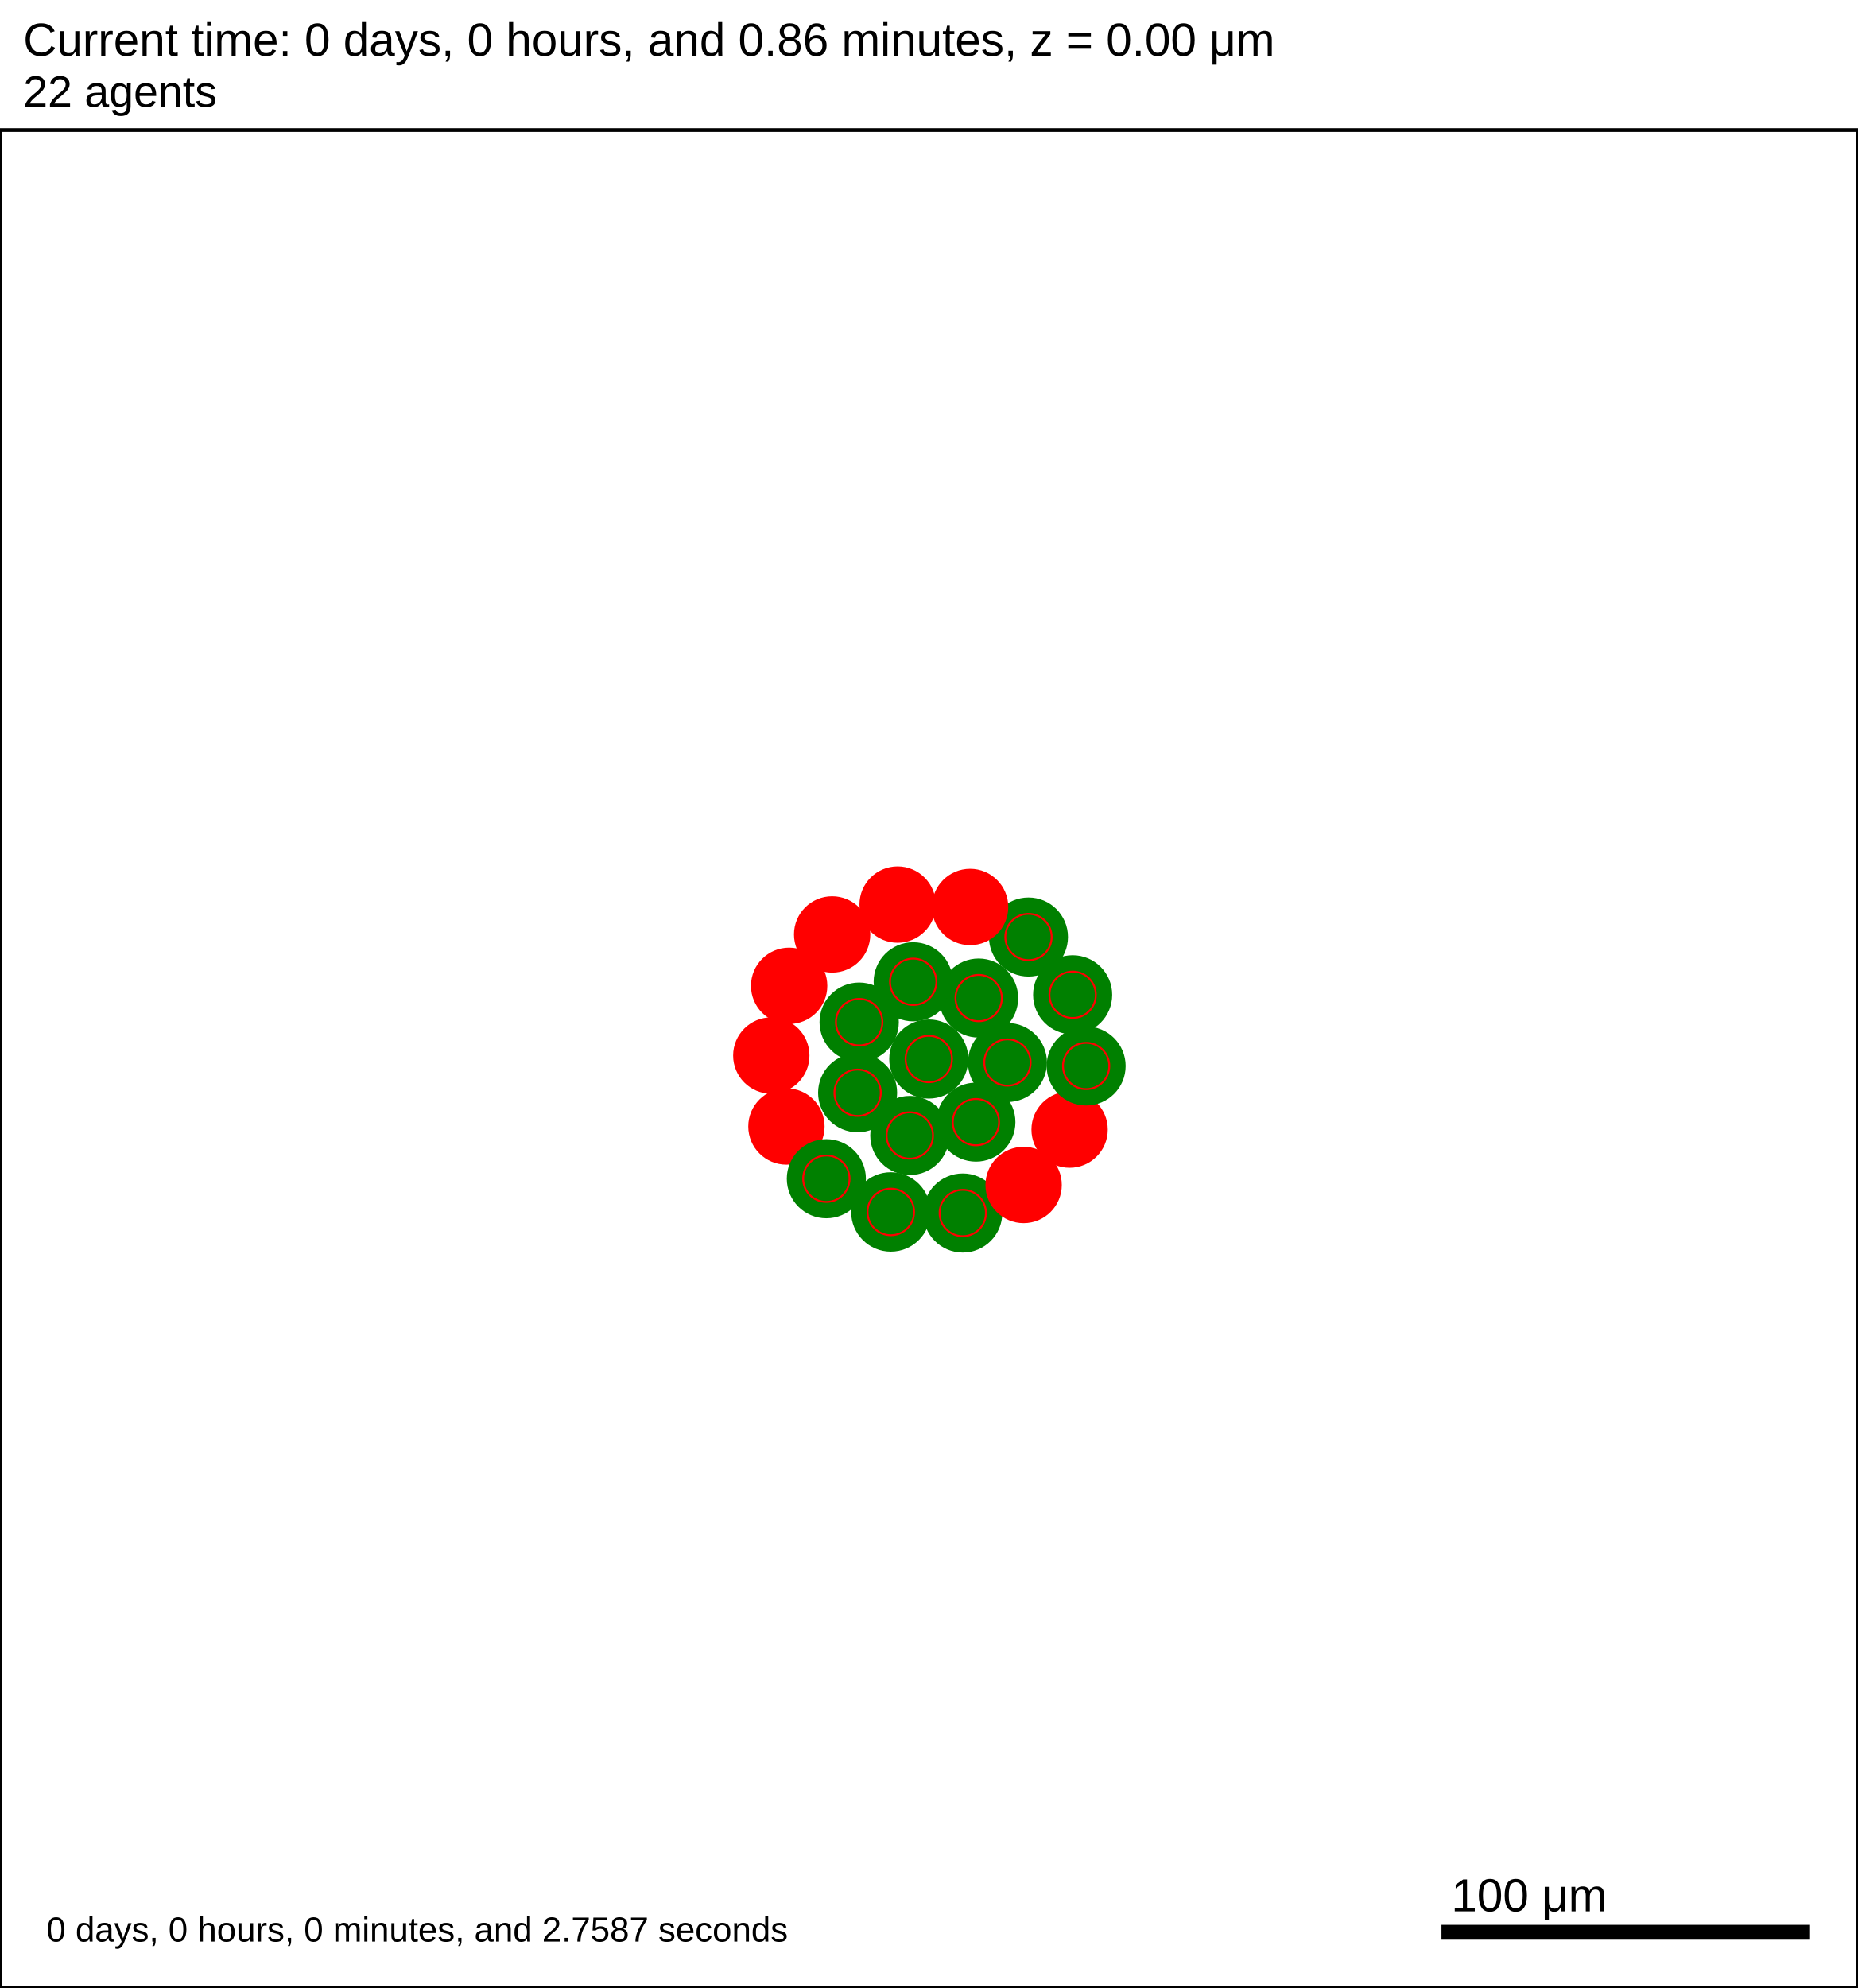
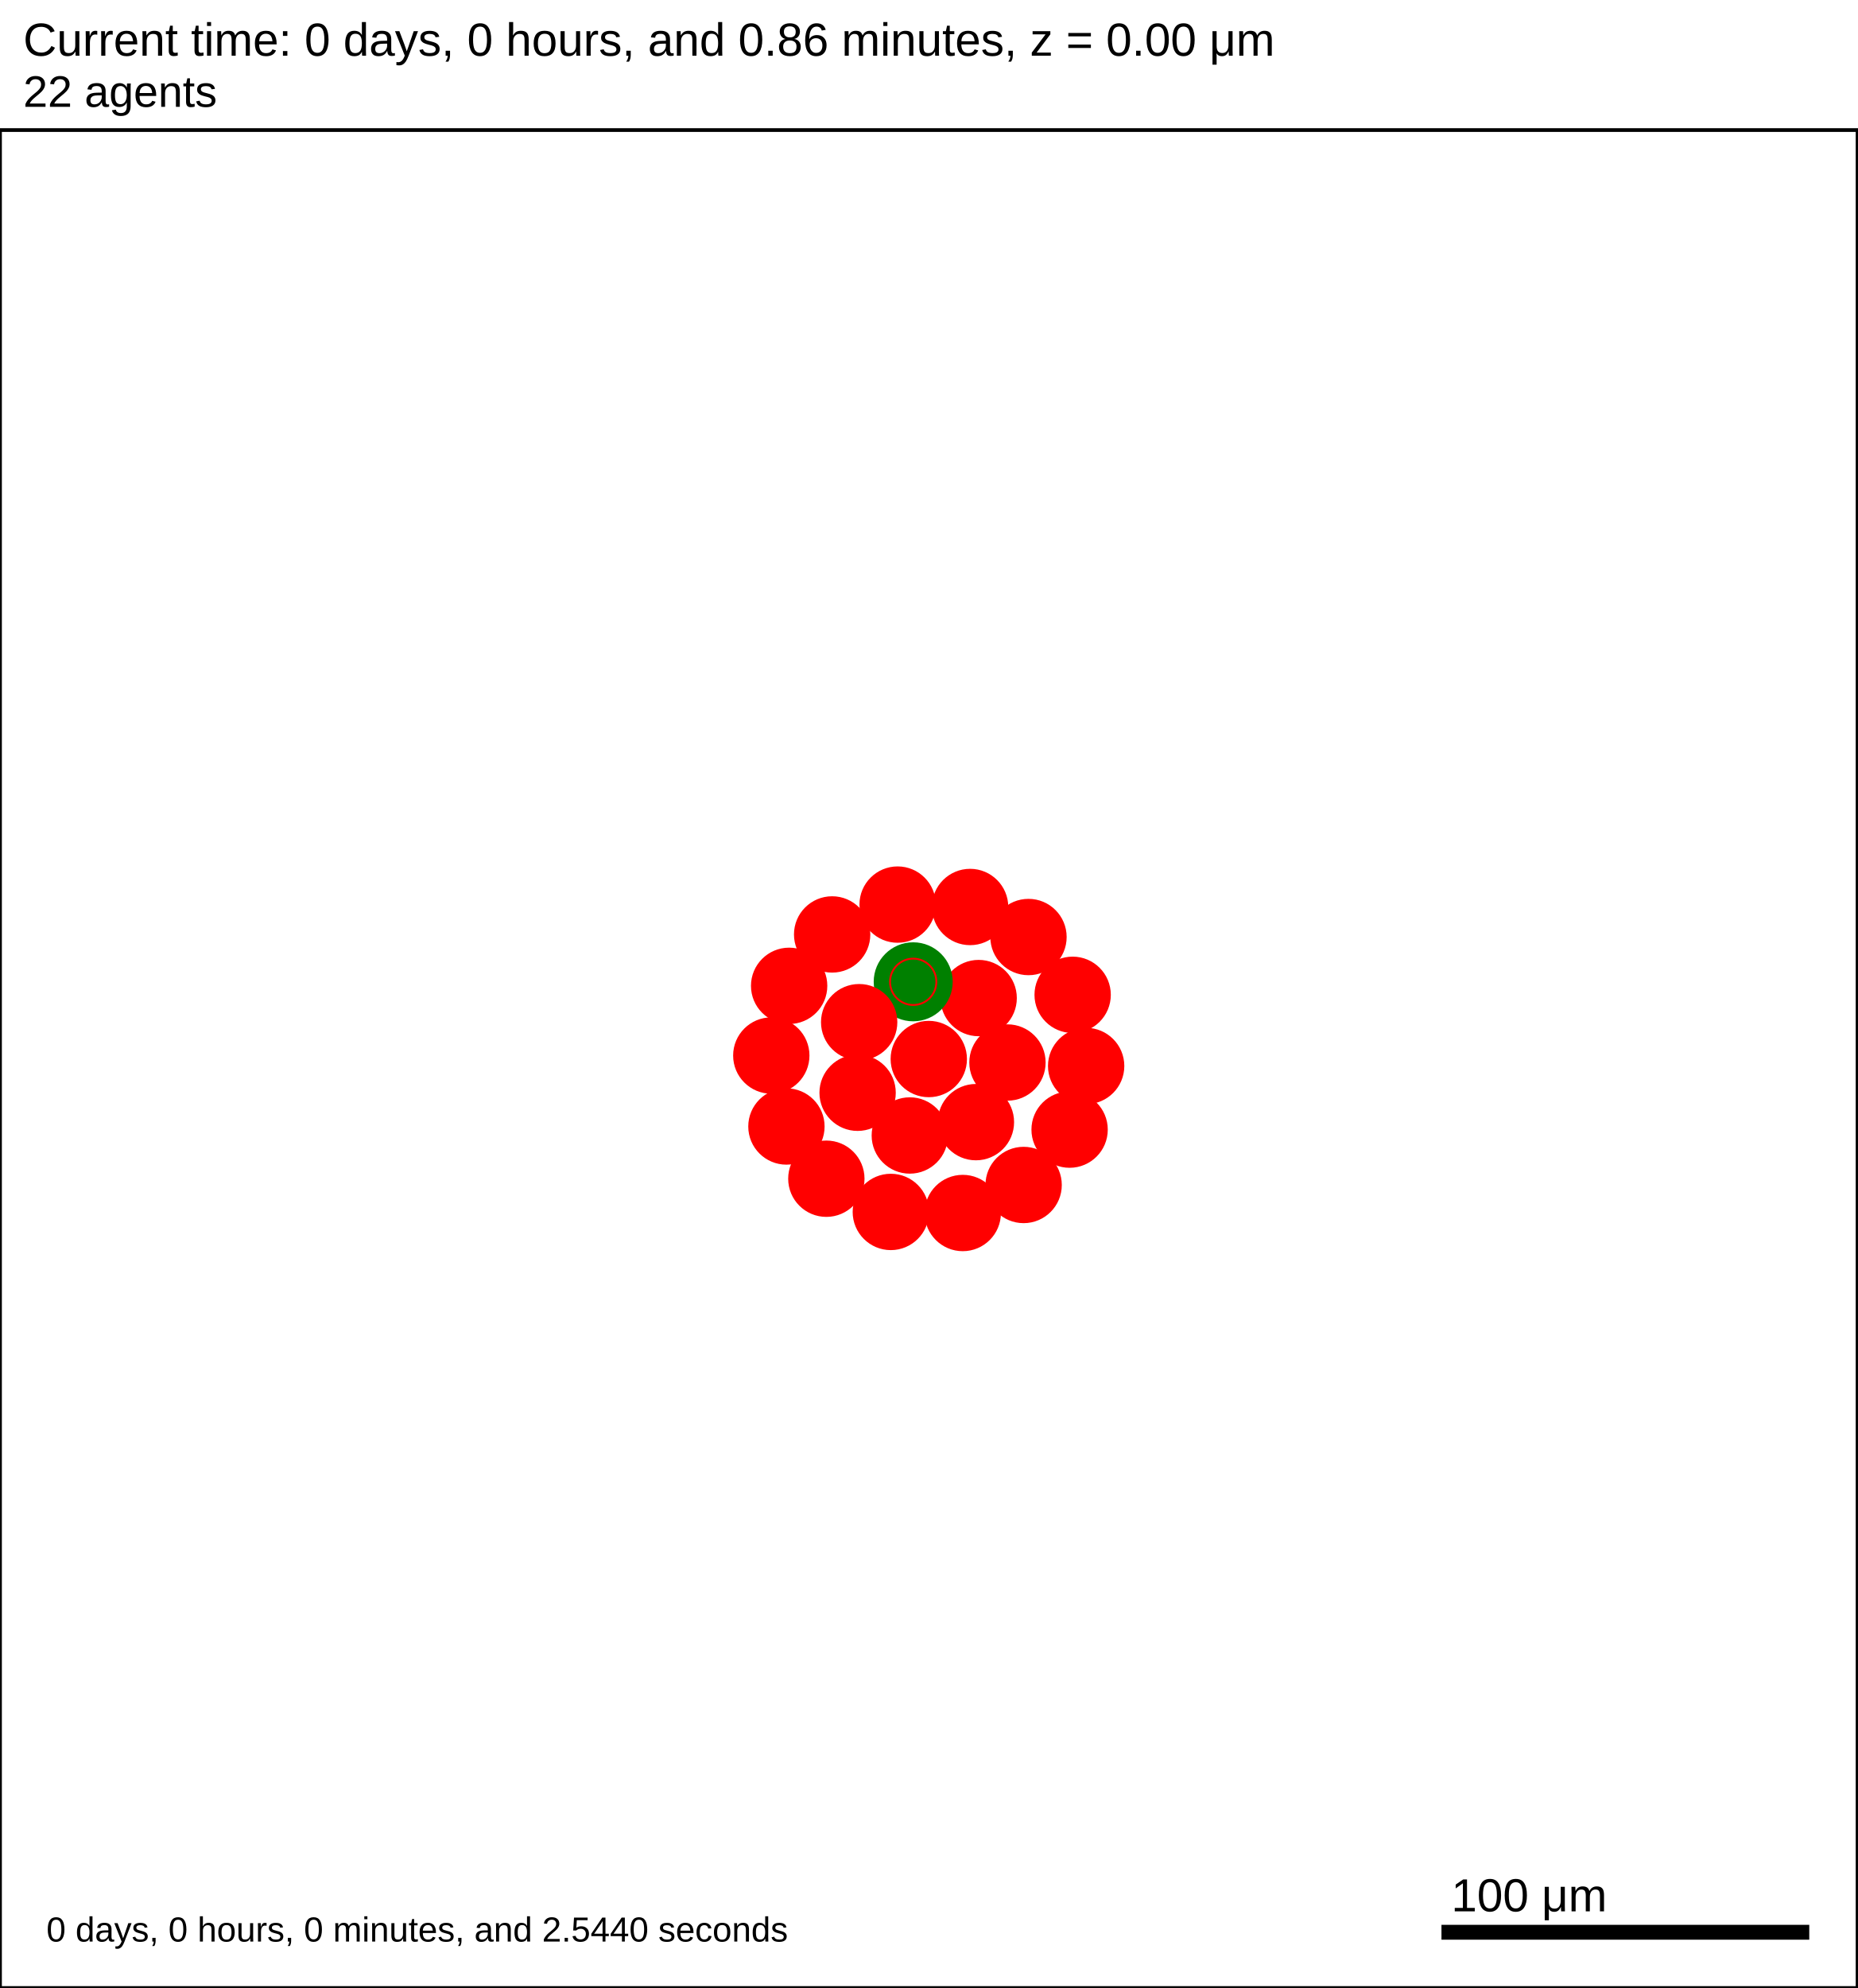
<svg xmlns="http://www.w3.org/2000/svg" version="1.1" width="500" height="535" id="svg2">
  <rect x="0" y="0" width="500" height="535" stroke-width="1" stroke="white" fill="white" />
  <text x="6.25" y="15" font-family="Arial" font-size="12.5" fill="black">
   Current time: 0 days, 0 hours, and 0.86 minutes, z = 0.00 μm
  </text>
  <text x="6.25" y="28.75" font-family="Arial" font-size="11.875" fill="black">
   22 agents
  </text>
  <g id="tissue" transform="translate(0,535) scale(1,-1)">
    <g id="ECM">
  </g>
    <g id="cells">
      <g id="cell0">
-         <circle cx="250" cy="250" r="10.397" stroke-width="0.5" stroke="green" fill="green" />
-         <circle cx="250" cy="250" r="6.243" stroke-width="0.5" stroke="red" fill="green" />
+         <circle cx="250" cy="250" r="10.023" stroke-width="0.5" stroke="red" fill="red" />
+         <circle cx="250" cy="250" r="6.018" stroke-width="0.5" stroke="red" fill="red" />
      </g>
      <g id="cell1">
-         <circle cx="230.842" cy="240.923" r="10.387" stroke-width="0.5" stroke="green" fill="green" />
-         <circle cx="230.842" cy="240.923" r="6.237" stroke-width="0.5" stroke="red" fill="green" />
+         <circle cx="230.842" cy="240.923" r="10.023" stroke-width="0.5" stroke="red" fill="red" />
+         <circle cx="230.842" cy="240.923" r="6.018" stroke-width="0.5" stroke="red" fill="red" />
      </g>
      <g id="cell2">
-         <circle cx="263.426" cy="266.406" r="10.387" stroke-width="0.5" stroke="green" fill="green" />
-         <circle cx="263.426" cy="266.406" r="6.237" stroke-width="0.5" stroke="red" fill="green" />
+         <circle cx="263.426" cy="266.406" r="10.023" stroke-width="0.5" stroke="red" fill="red" />
+         <circle cx="263.426" cy="266.406" r="6.018" stroke-width="0.5" stroke="red" fill="red" />
      </g>
      <g id="cell3">
-         <circle cx="244.892" cy="229.425" r="10.397" stroke-width="0.5" stroke="green" fill="green" />
-         <circle cx="244.892" cy="229.425" r="6.243" stroke-width="0.5" stroke="red" fill="green" />
+         <circle cx="244.892" cy="229.425" r="10.023" stroke-width="0.5" stroke="red" fill="red" />
+         <circle cx="244.892" cy="229.425" r="6.018" stroke-width="0.5" stroke="red" fill="red" />
      </g>
      <g id="cell4">
-         <circle cx="245.806" cy="270.781" r="10.397" stroke-width="0.5" stroke="green" fill="green" />
-         <circle cx="245.806" cy="270.781" r="6.243" stroke-width="0.5" stroke="red" fill="green" />
+         <circle cx="245.806" cy="270.781" r="10.381" stroke-width="0.5" stroke="green" fill="green" />
+         <circle cx="245.806" cy="270.781" r="6.234" stroke-width="0.5" stroke="red" fill="green" />
      </g>
      <g id="cell5">
-         <circle cx="262.688" cy="233.016" r="10.381" stroke-width="0.5" stroke="green" fill="green" />
-         <circle cx="262.688" cy="233.016" r="6.234" stroke-width="0.5" stroke="red" fill="green" />
+         <circle cx="262.688" cy="233.016" r="10.023" stroke-width="0.5" stroke="red" fill="red" />
+         <circle cx="262.688" cy="233.016" r="6.018" stroke-width="0.5" stroke="red" fill="red" />
      </g>
      <g id="cell6">
-         <circle cx="231.262" cy="259.916" r="10.42" stroke-width="0.5" stroke="green" fill="green" />
-         <circle cx="231.262" cy="259.916" r="6.257" stroke-width="0.5" stroke="red" fill="green" />
+         <circle cx="231.262" cy="259.916" r="10.023" stroke-width="0.5" stroke="red" fill="red" />
+         <circle cx="231.262" cy="259.916" r="6.018" stroke-width="0.5" stroke="red" fill="red" />
      </g>
      <g id="cell7">
-         <circle cx="271.179" cy="249.063" r="10.384" stroke-width="0.5" stroke="green" fill="green" />
-         <circle cx="271.179" cy="249.063" r="6.235" stroke-width="0.5" stroke="red" fill="green" />
+         <circle cx="271.179" cy="249.063" r="10.023" stroke-width="0.5" stroke="red" fill="red" />
+         <circle cx="271.179" cy="249.063" r="6.018" stroke-width="0.5" stroke="red" fill="red" />
      </g>
      <g id="cell8">
-         <circle cx="259.148" cy="208.561" r="10.391" stroke-width="0.5" stroke="green" fill="green" />
-         <circle cx="259.148" cy="208.561" r="6.239" stroke-width="0.5" stroke="red" fill="green" />
+         <circle cx="259.148" cy="208.561" r="10.023" stroke-width="0.5" stroke="red" fill="red" />
+         <circle cx="259.148" cy="208.561" r="6.018" stroke-width="0.5" stroke="red" fill="red" />
      </g>
      <g id="cell9">
        <circle cx="211.683" cy="231.845" r="10.023" stroke-width="0.5" stroke="red" fill="red" />
        <circle cx="211.683" cy="231.845" r="6.018" stroke-width="0.5" stroke="red" fill="red" />
      </g>
      <g id="cell10">
        <circle cx="223.989" cy="283.53" r="10.023" stroke-width="0.5" stroke="red" fill="red" />
        <circle cx="223.989" cy="283.53" r="6.018" stroke-width="0.5" stroke="red" fill="red" />
      </g>
      <g id="cell11">
-         <circle cx="276.837" cy="282.833" r="10.384" stroke-width="0.5" stroke="green" fill="green" />
-         <circle cx="276.837" cy="282.833" r="6.235" stroke-width="0.5" stroke="red" fill="green" />
+         <circle cx="276.838" cy="282.832" r="10.023" stroke-width="0.5" stroke="red" fill="red" />
+         <circle cx="276.838" cy="282.832" r="6.018" stroke-width="0.5" stroke="red" fill="red" />
      </g>
      <g id="cell12">
        <circle cx="287.906" cy="231.002" r="10.023" stroke-width="0.5" stroke="red" fill="red" />
        <circle cx="287.906" cy="231.002" r="6.018" stroke-width="0.5" stroke="red" fill="red" />
      </g>
      <g id="cell13">
-         <circle cx="239.783" cy="208.849" r="10.433" stroke-width="0.5" stroke="green" fill="green" />
-         <circle cx="239.783" cy="208.849" r="6.265" stroke-width="0.5" stroke="red" fill="green" />
+         <circle cx="239.783" cy="208.849" r="10.023" stroke-width="0.5" stroke="red" fill="red" />
+         <circle cx="239.783" cy="208.849" r="6.018" stroke-width="0.5" stroke="red" fill="red" />
      </g>
      <g id="cell14">
        <circle cx="207.61" cy="250.938" r="10.023" stroke-width="0.5" stroke="red" fill="red" />
        <circle cx="207.61" cy="250.938" r="6.018" stroke-width="0.5" stroke="red" fill="red" />
      </g>
      <g id="cell15">
        <circle cx="241.613" cy="291.562" r="10.023" stroke-width="0.5" stroke="red" fill="red" />
        <circle cx="241.613" cy="291.562" r="6.018" stroke-width="0.5" stroke="red" fill="red" />
      </g>
      <g id="cell16">
-         <circle cx="288.725" cy="267.282" r="10.397" stroke-width="0.5" stroke="green" fill="green" />
-         <circle cx="288.725" cy="267.282" r="6.243" stroke-width="0.5" stroke="red" fill="green" />
+         <circle cx="288.725" cy="267.282" r="10.023" stroke-width="0.5" stroke="red" fill="red" />
+         <circle cx="288.725" cy="267.282" r="6.018" stroke-width="0.5" stroke="red" fill="red" />
      </g>
      <g id="cell17">
        <circle cx="275.531" cy="216.104" r="10.023" stroke-width="0.5" stroke="red" fill="red" />
        <circle cx="275.531" cy="216.104" r="6.018" stroke-width="0.5" stroke="red" fill="red" />
      </g>
      <g id="cell18">
-         <circle cx="222.428" cy="217.789" r="10.397" stroke-width="0.5" stroke="green" fill="green" />
-         <circle cx="222.428" cy="217.789" r="6.243" stroke-width="0.5" stroke="red" fill="green" />
+         <circle cx="222.428" cy="217.789" r="10.023" stroke-width="0.5" stroke="red" fill="red" />
+         <circle cx="222.428" cy="217.789" r="6.018" stroke-width="0.5" stroke="red" fill="red" />
      </g>
      <g id="cell19">
        <circle cx="212.413" cy="269.699" r="10.023" stroke-width="0.5" stroke="red" fill="red" />
        <circle cx="212.413" cy="269.699" r="6.018" stroke-width="0.5" stroke="red" fill="red" />
      </g>
      <g id="cell20">
        <circle cx="261.124" cy="290.915" r="10.023" stroke-width="0.5" stroke="red" fill="red" />
        <circle cx="261.124" cy="290.915" r="6.018" stroke-width="0.5" stroke="red" fill="red" />
      </g>
      <g id="cell21">
-         <circle cx="292.359" cy="248.125" r="10.381" stroke-width="0.5" stroke="green" fill="green" />
-         <circle cx="292.359" cy="248.125" r="6.234" stroke-width="0.5" stroke="red" fill="green" />
+         <circle cx="292.359" cy="248.125" r="10.023" stroke-width="0.5" stroke="red" fill="red" />
+         <circle cx="292.359" cy="248.125" r="6.018" stroke-width="0.5" stroke="red" fill="red" />
      </g>
    </g>
  </g>
  <rect x="387.5" y="517.5" width="100" height="5" stroke-width="1" stroke="rgb(255,255,255)" fill="rgb(0,0,0)" />
  <text x="390.625" y="514.375" font-family="Arial" font-size="12.5" fill="black">
   100 μm
  </text>
  <text x="12.5" y="522.5" font-family="Arial" font-size="9.375" fill="black">
-    0 days, 0 hours, 0 minutes, and 2.7587 seconds
+    0 days, 0 hours, 0 minutes, and 2.5440 seconds
  </text>
  <rect x="0" y="35" width="500" height="500" stroke-width="1" stroke="rgb(0,0,0)" fill="none" />
</svg>
